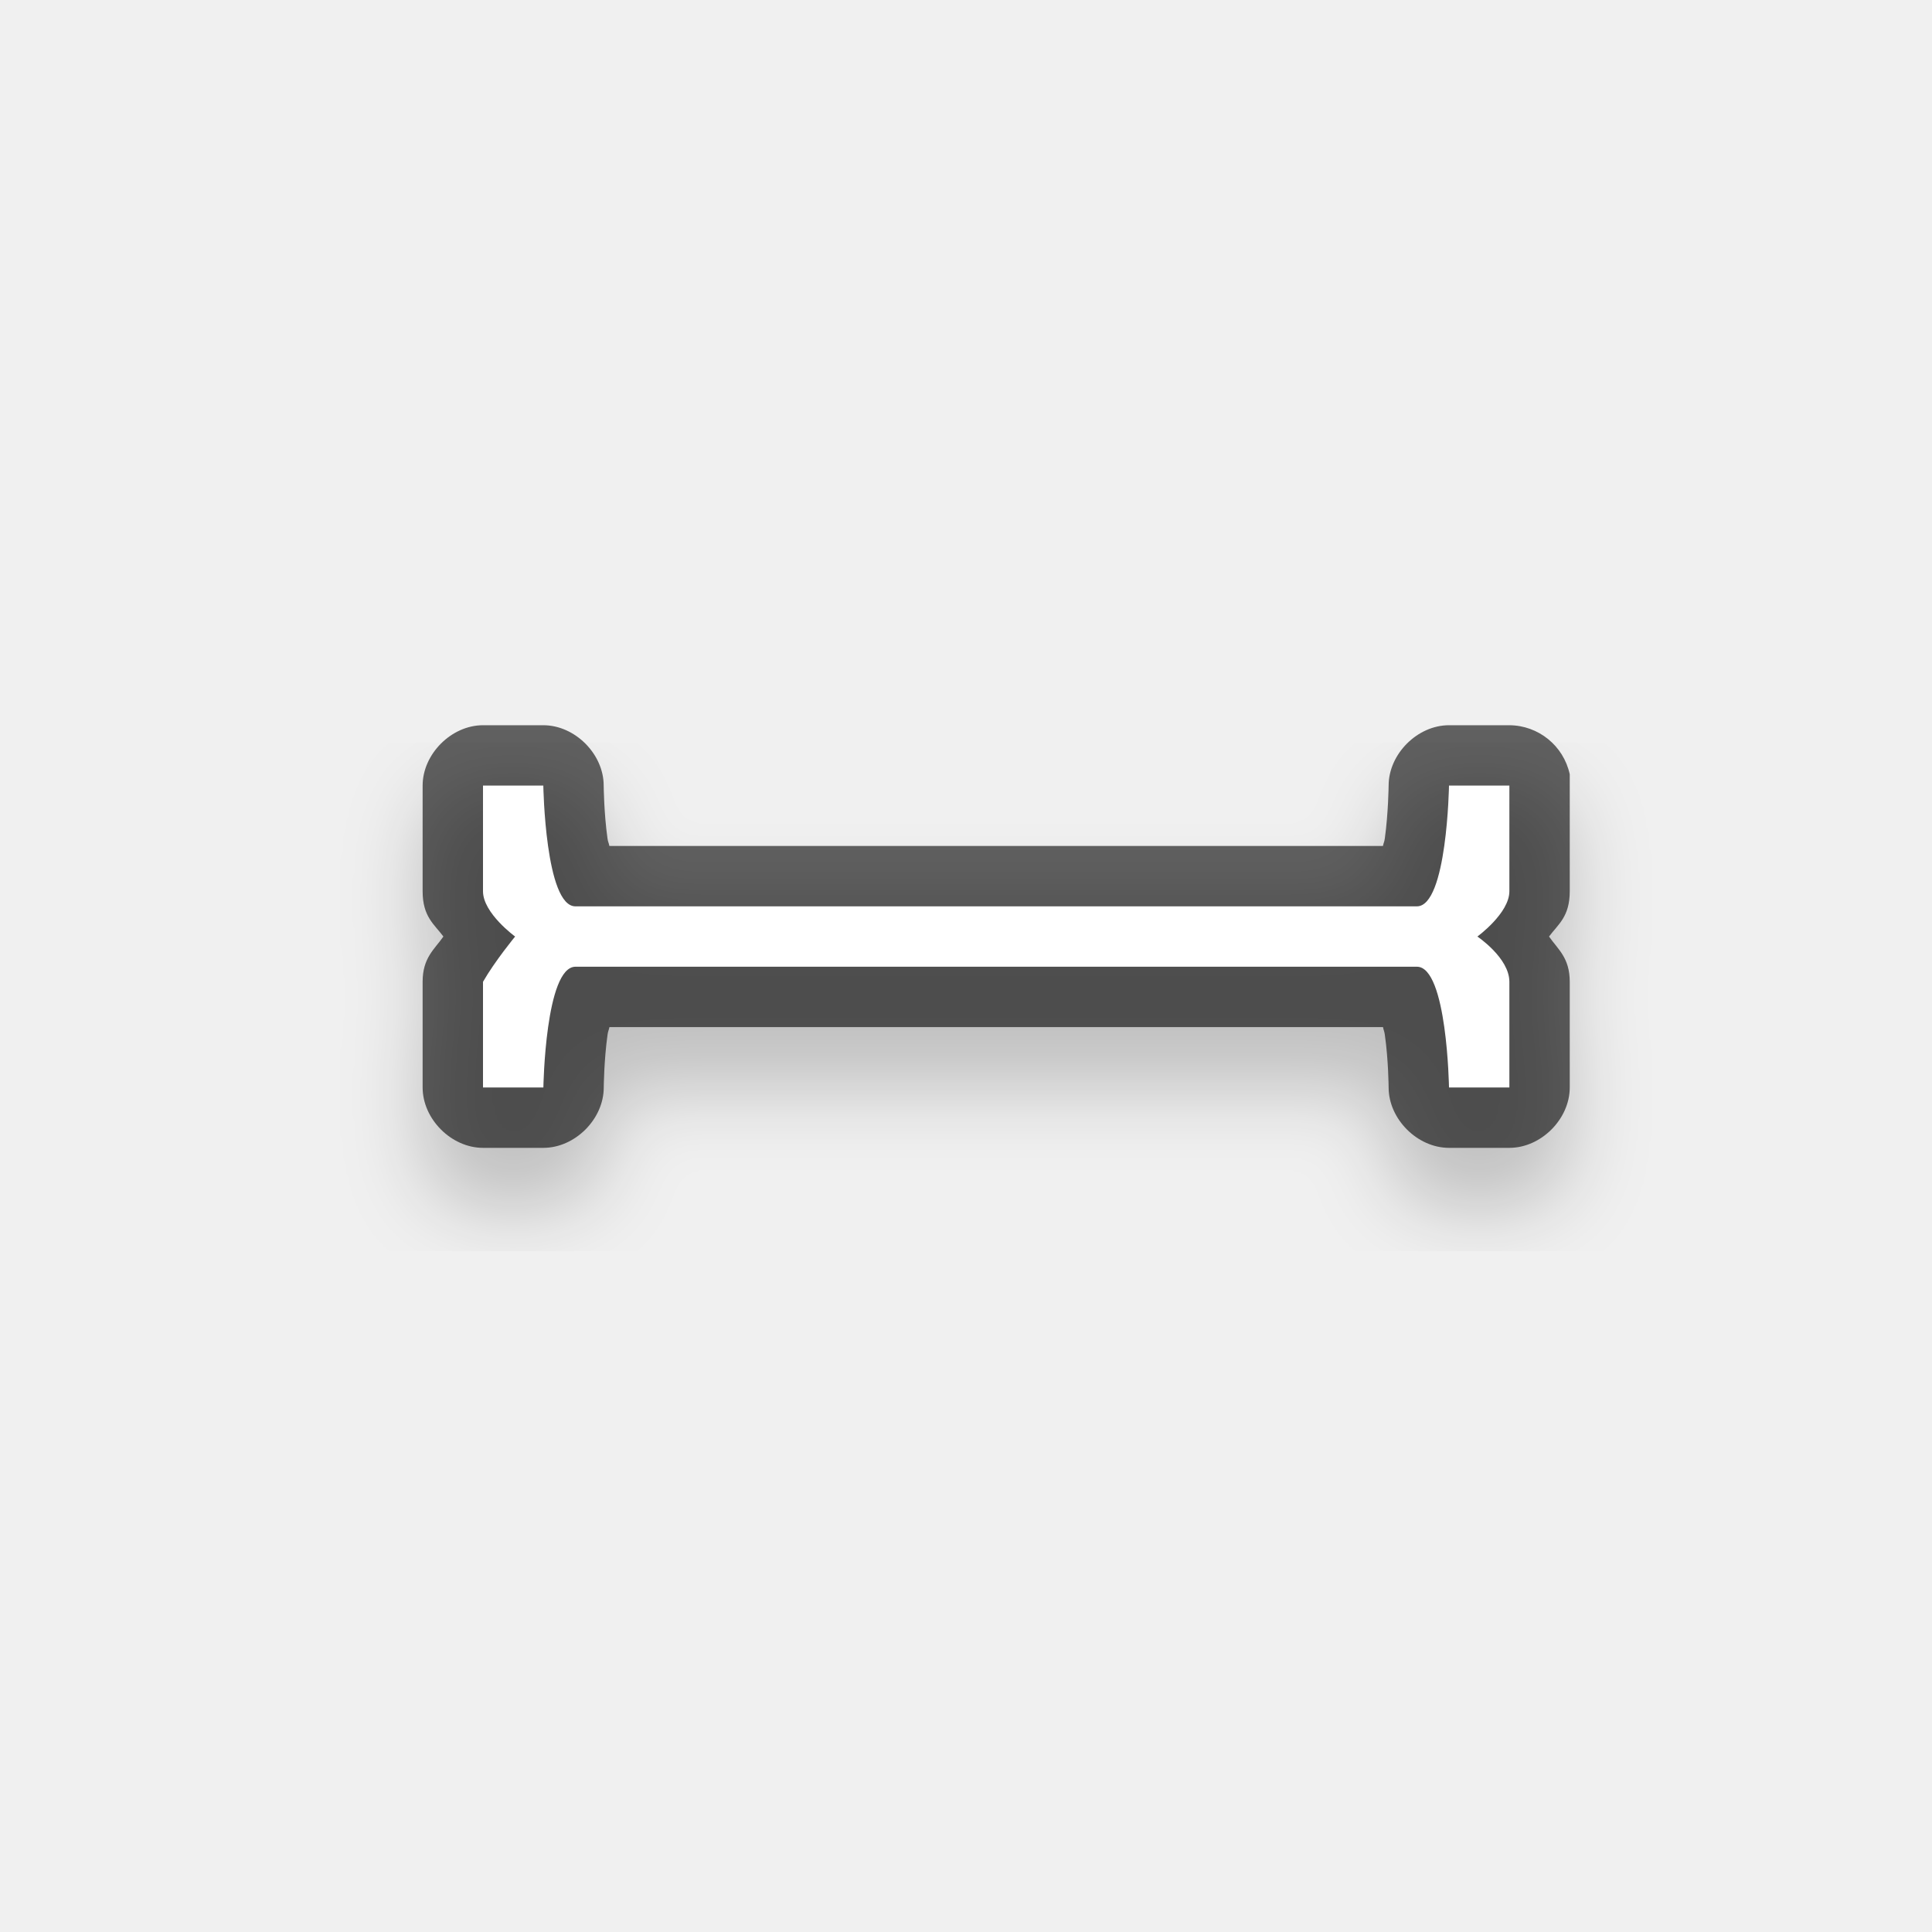
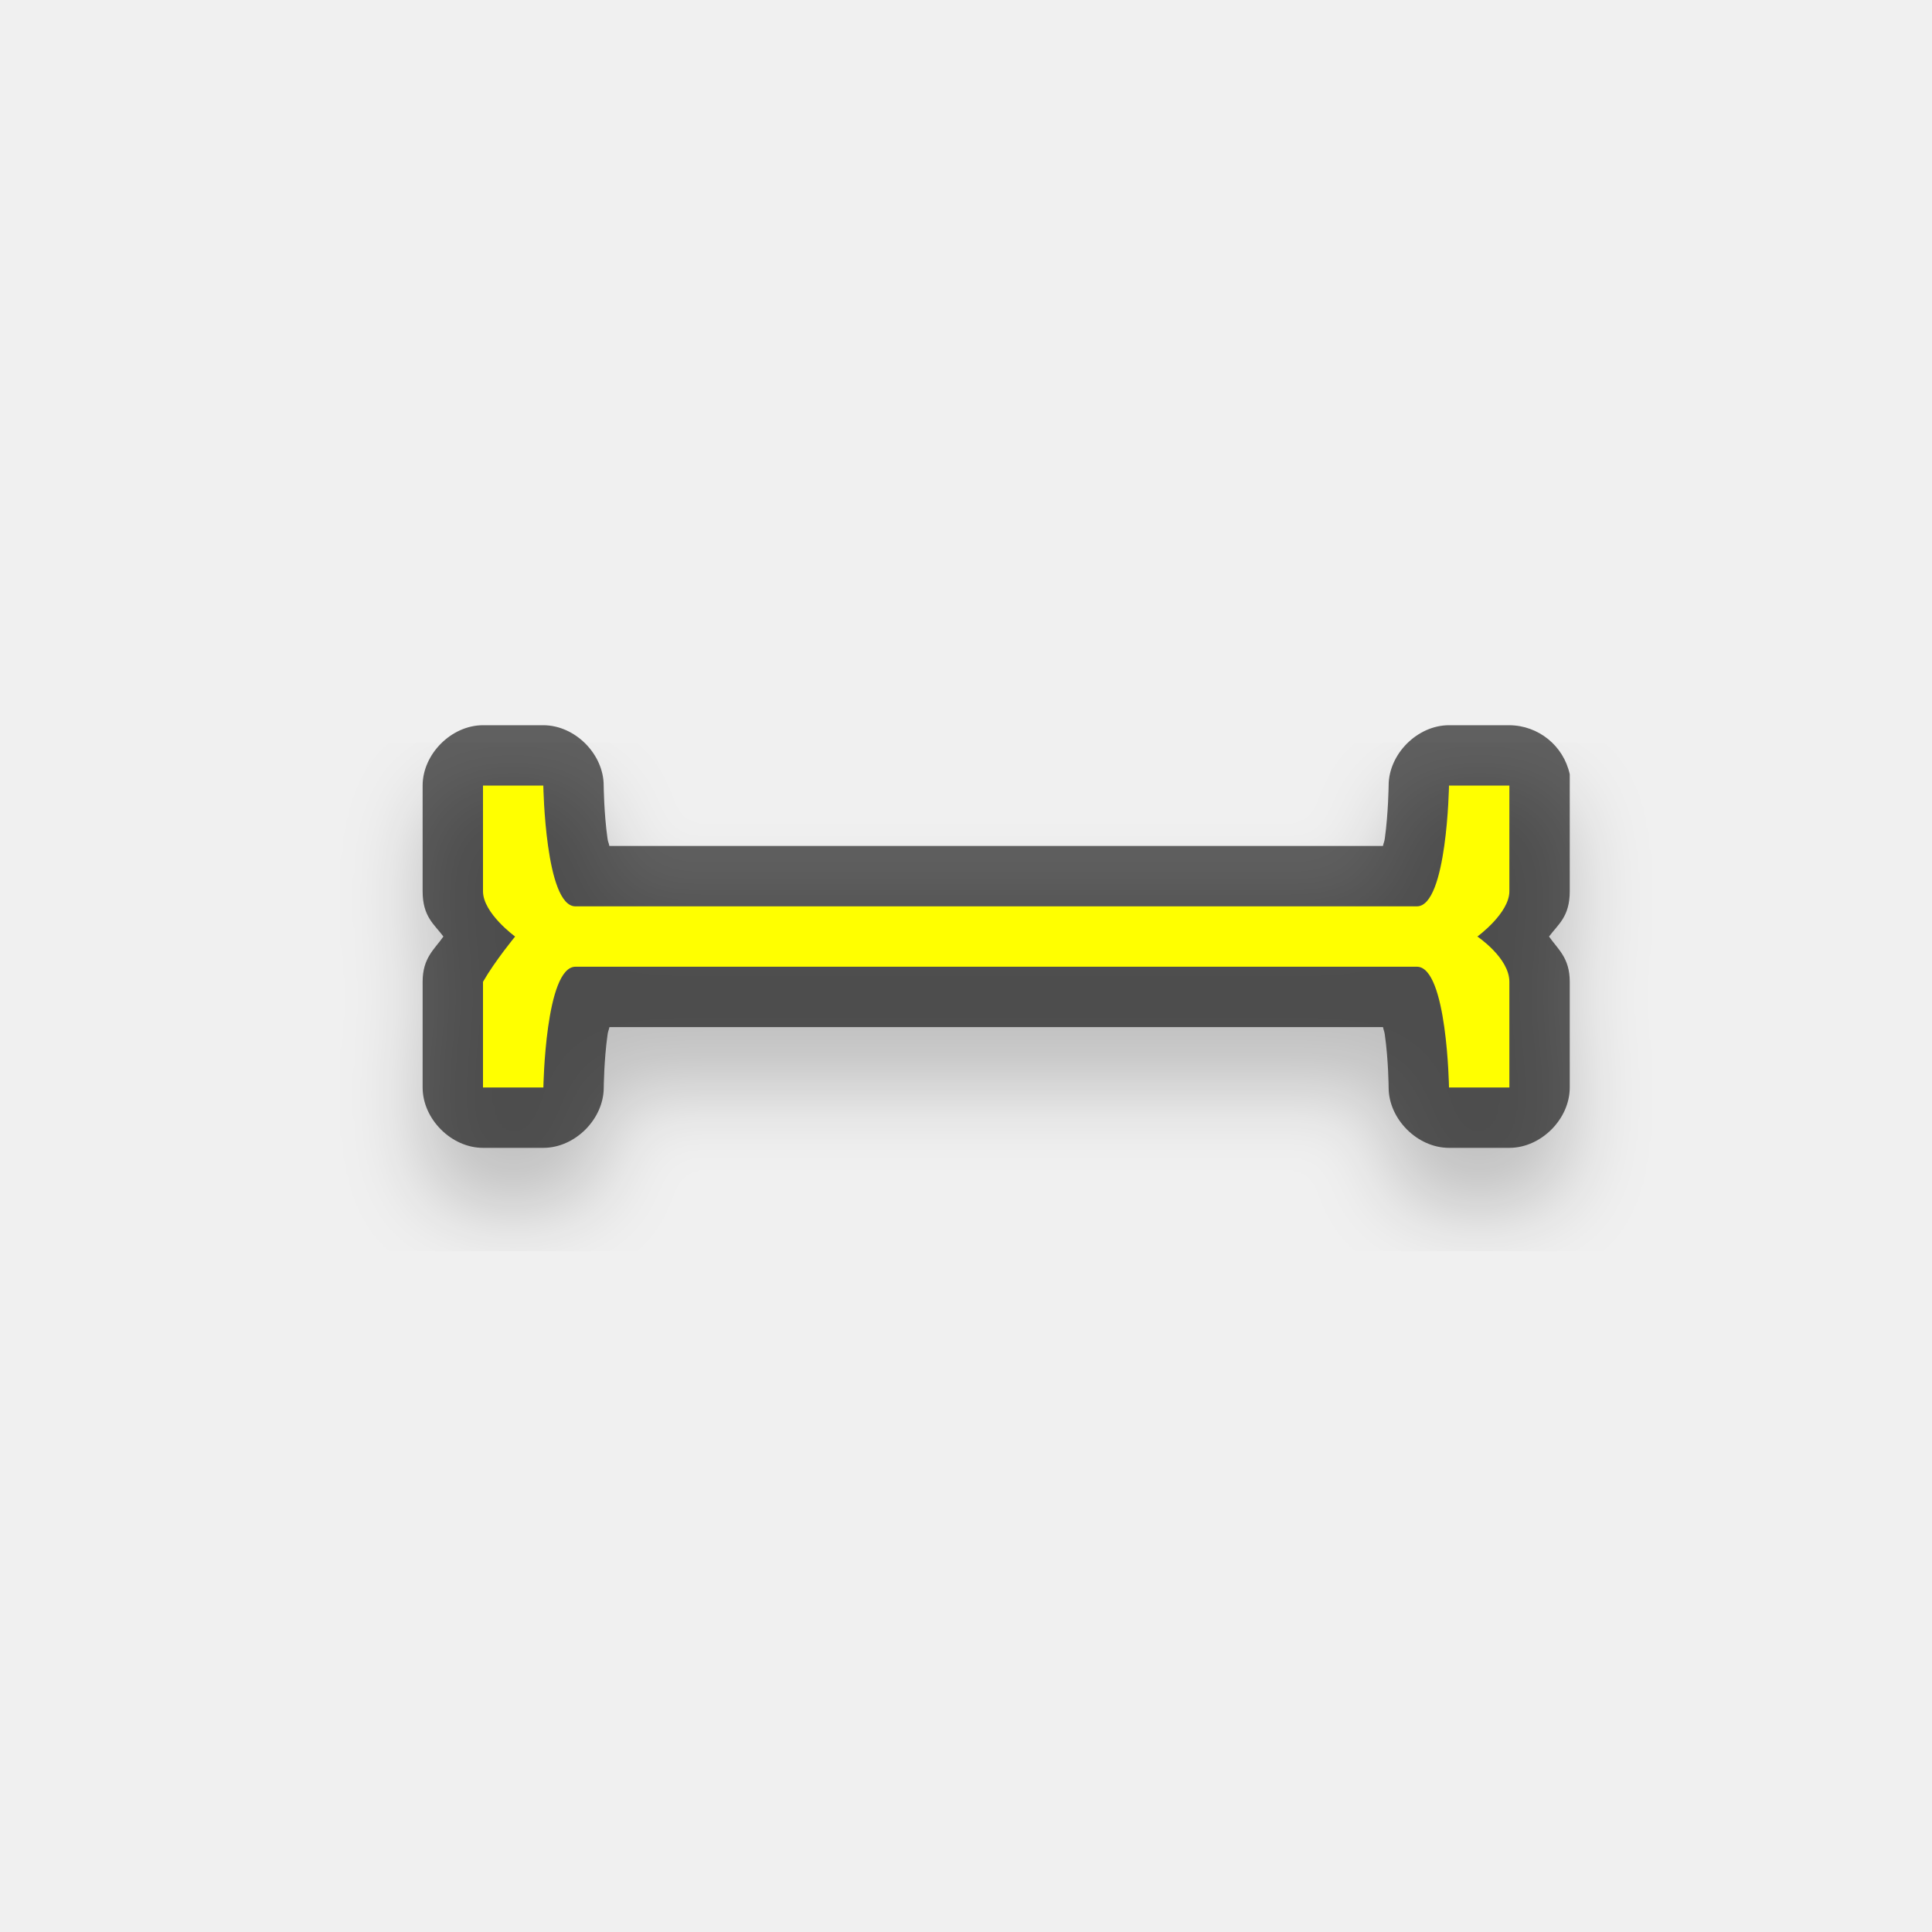
<svg xmlns="http://www.w3.org/2000/svg" id="svg11024" height="32" width="32">
  <filter id="filter7078" color-interpolation-filters="sRGB">
    <feGaussianBlur id="feGaussianBlur7080" stdDeviation=".657" />
  </filter>
  <path id="path7416" d="m7.906 13.013a1.036 1.036 0 0 0 -.906 1v1.75c0 .424.194.547.344.75-.148.213-.344.35-.344.75v1.75c0 .523.476 1 1 1h1c.524 0 1-.477 1-1 0 0 .004-.456.063-.875.007-.06.02-.07.03-.125h12.813c.01.055.023.065.031.125.06.419.063.875.063.875 0 .523.476 1 1 1h1c.523 0 1-.477 1-1v-1.75c0-.4-.196-.537-.344-.75.15-.203.344-.326.344-.75v-1.938a1.03 1.03 0 0 0 -1-.812h-1c-.524 0-1 .476-1 1 0 0-.004.456-.063.875-.008.06-.02.07-.03.125h-12.814c-.011-.056-.023-.065-.031-.125-.06-.42-.063-.875-.063-.875 0-.524-.476-1-1-1z" filter="url(#filter7078)" opacity=".2" />
  <path id="rect4889-4-3" d="m26 12.825a1.03 1.03 0 0 0 -1-.813h-1c-.524 0-1 .477-1 1 0 0-.005.456-.063.875-.008.06-.02.07-.031.125h-12.813c-.01-.055-.023-.064-.031-.125-.059-.419-.063-.875-.063-.875 0-.523-.476-1-1-1h-.999c-.523 0-1 .477-1 1v1.75c0 .424.195.548.344.75-.148.213-.344.35-.344.75v1.75c0 .524.477 1 1 1h1c.524 0 1-.476 1-1 0 0 .004-.456.063-.875.008-.06.02-.07.031-.125h12.813c.01.056.022.065.03.125.06.42.063.875.063.875 0 .524.477 1 1 1h1c.524 0 1-.476 1-1v-1.75c0-.4-.196-.537-.343-.75.149-.202.343-.326.343-.75z" opacity=".6" />
-   <path id="rect4889-7" d="m25 13.012h-1s-.032 2-.532 2h-13.937c-.5 0-.532-2-.532-2h-.999v1.75c0 .364.532.75.532.75s-.335.406-.532.75v1.75h1s.032-2 .532-2h13.937c.5 0 .531 2 .531 2h1v-1.75c0-.396-.53-.75-.53-.75s.53-.386.53-.75z" fill="#fff" />
+   <path id="rect4889-7" d="m25 13.012h-1s-.032 2-.532 2h-13.937c-.5 0-.532-2-.532-2h-.999v1.75c0 .364.532.75.532.75s-.335.406-.532.75v1.75h1s.032-2 .532-2h13.937c.5 0 .531 2 .531 2h1v-1.75c0-.396-.53-.75-.53-.75s.53-.386.53-.75z" fill="#ff0" />
  <path id="hotspot" d="m15.5-17.5h1v1h-1z" display="none" fill="#333" stroke-width="1.076" transform="rotate(90)" />
</svg>
